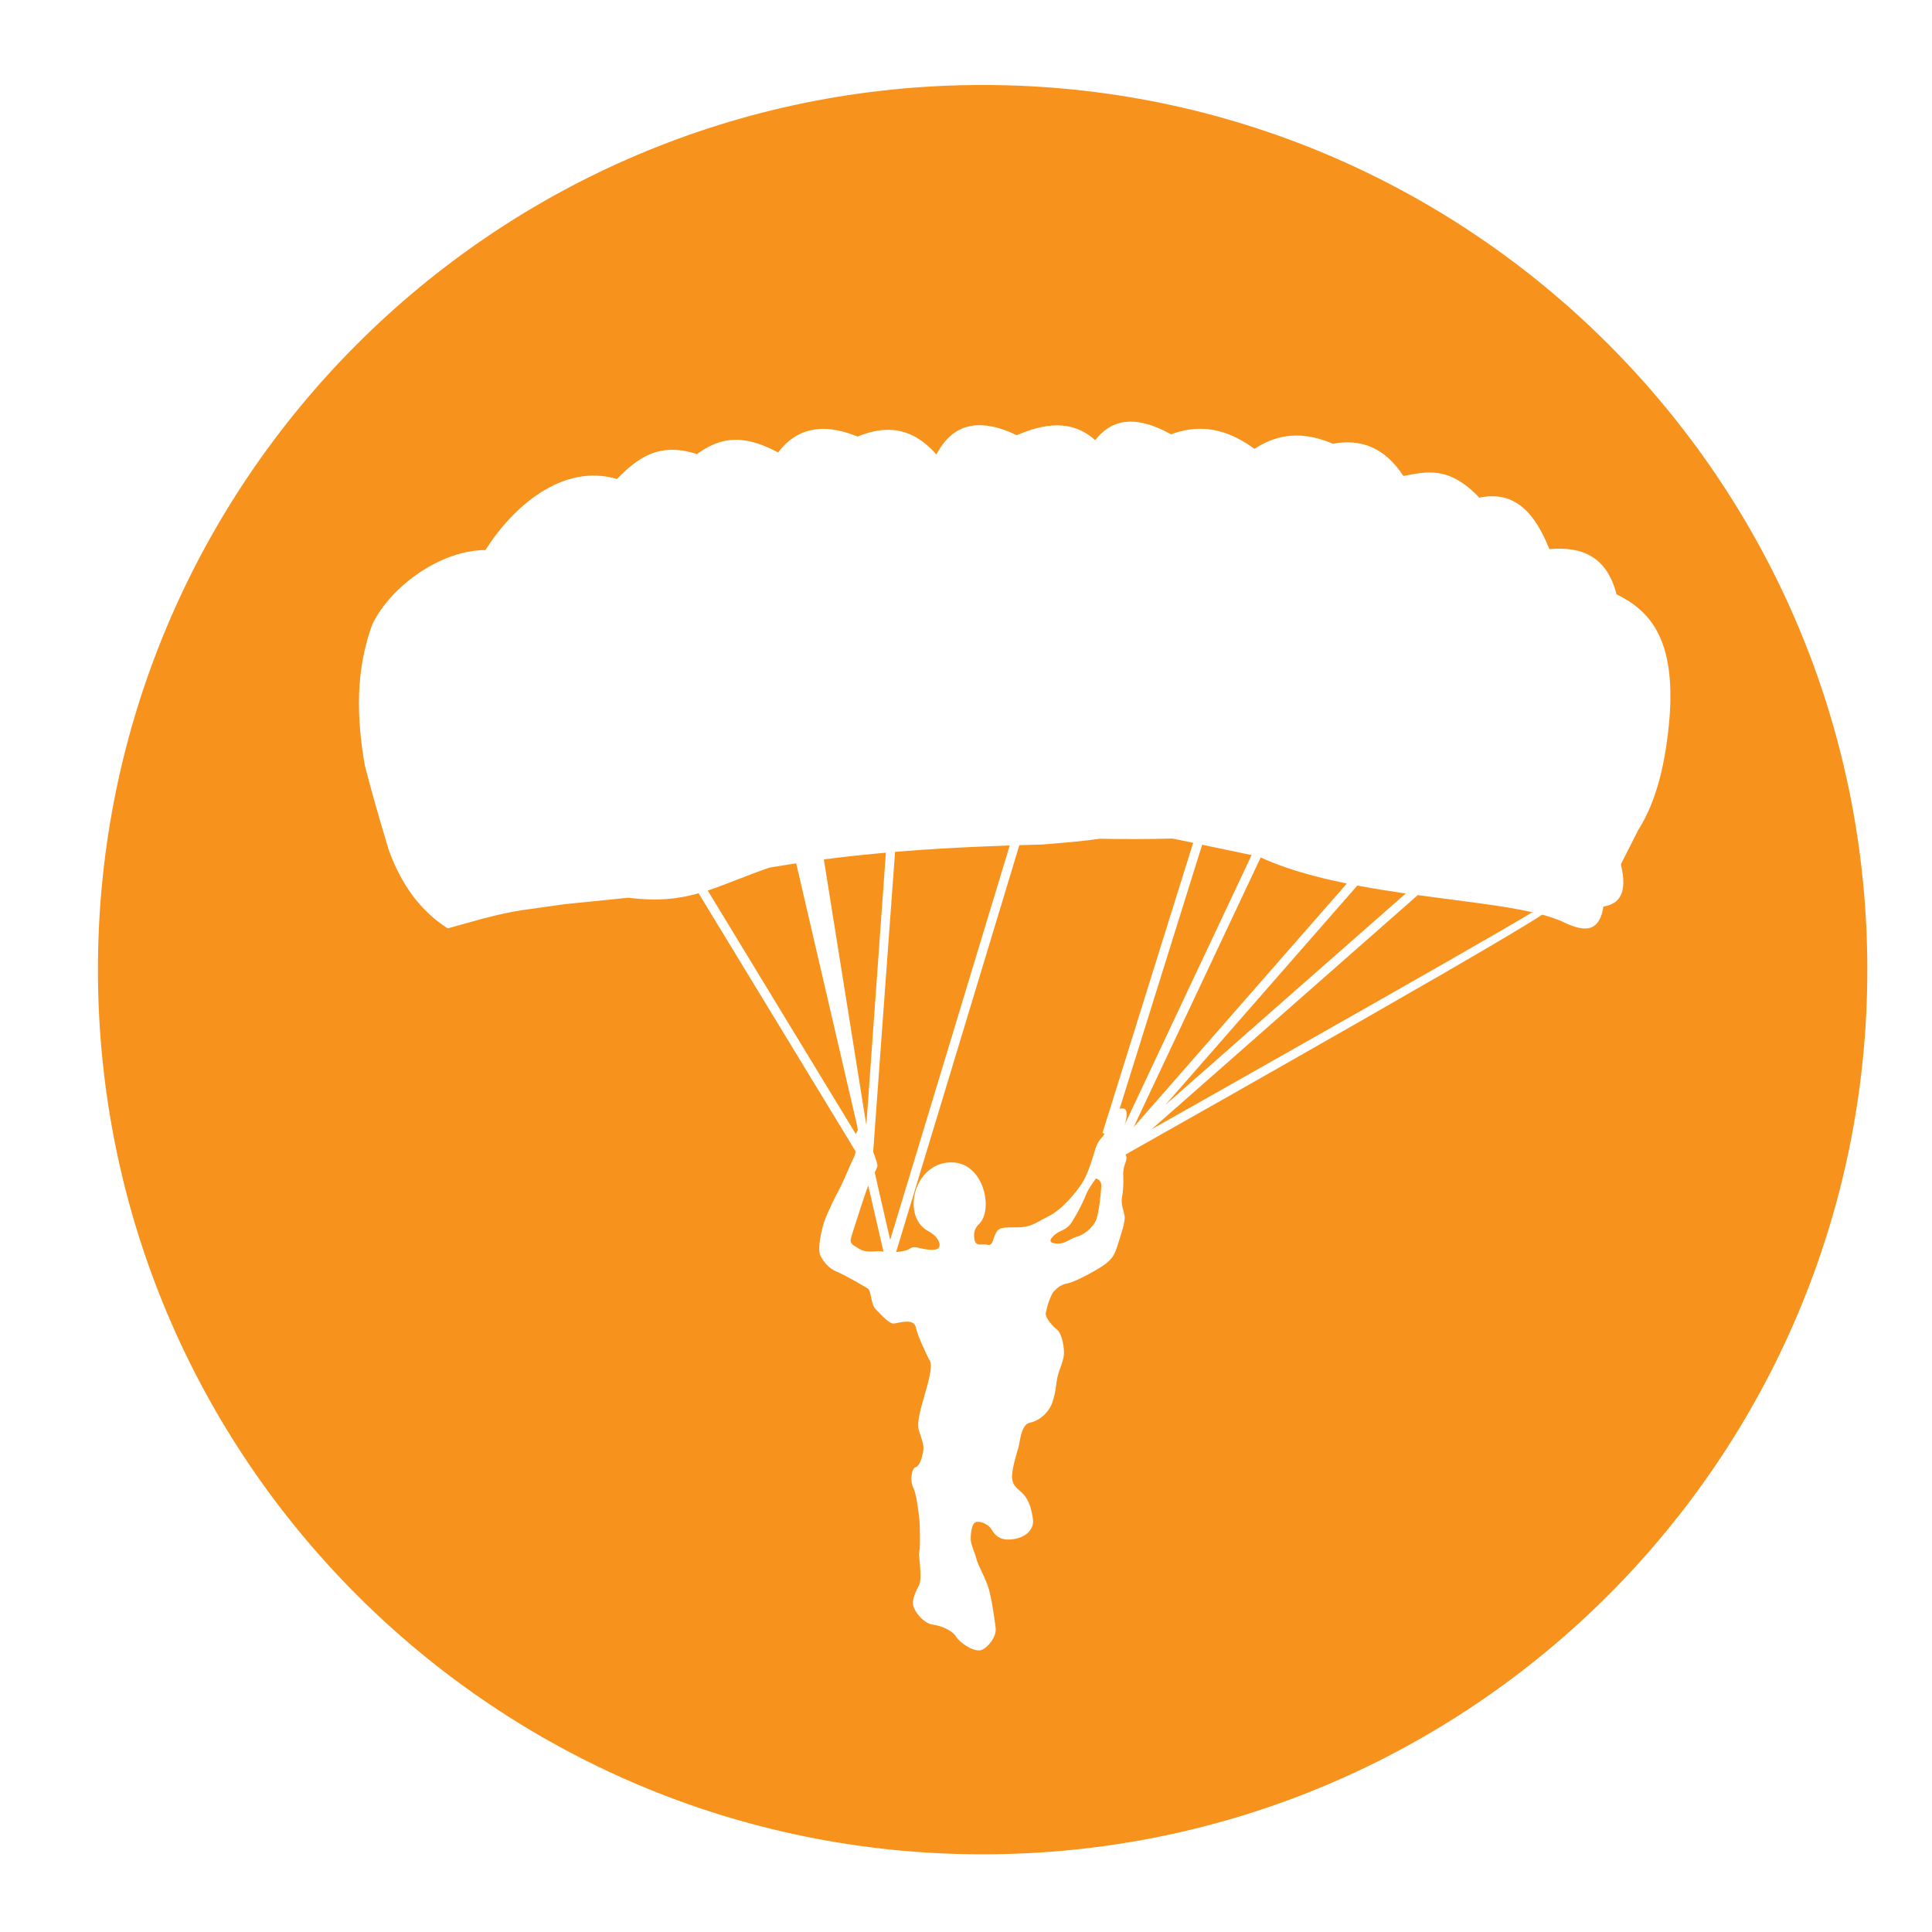
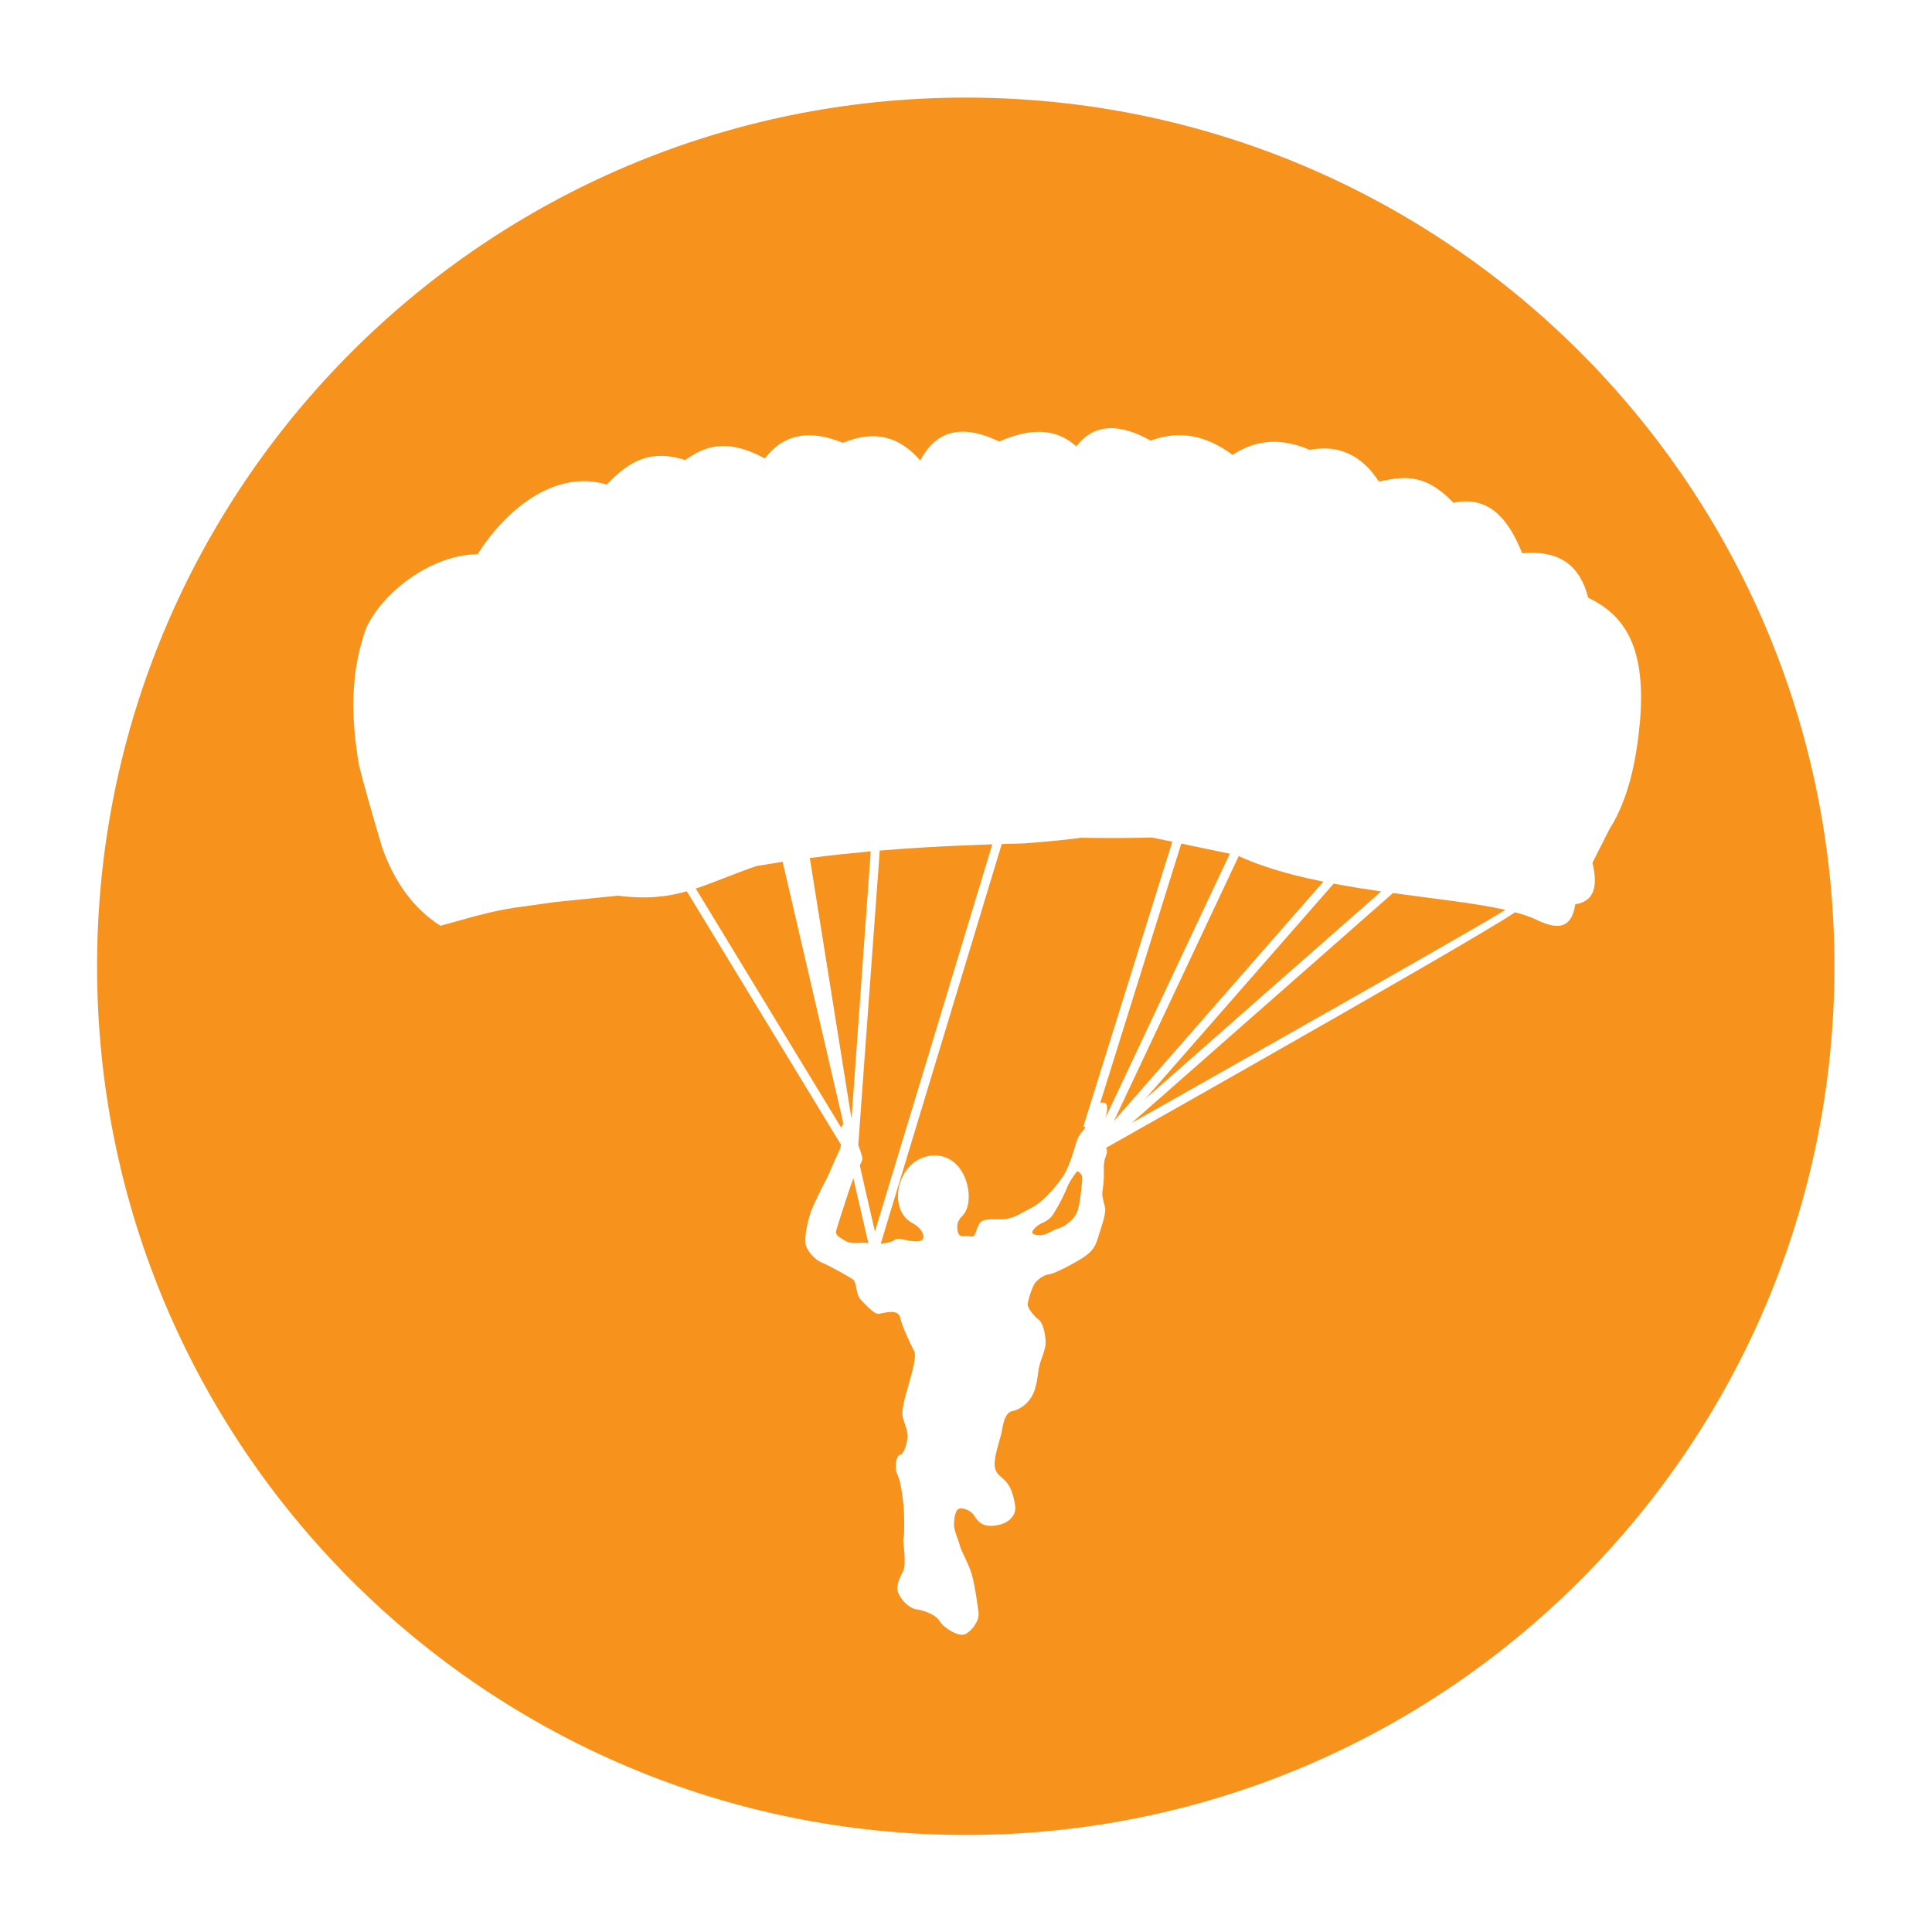
<svg xmlns="http://www.w3.org/2000/svg" height="65" width="65" id="svg4947" version="1.1">
  <defs id="defs4959" />
  <g transform="matrix(1.018432,0,0,-1.018432,62.82366,32.62226)" id="g4242">
-     <path style="fill:#f7931d;fill-opacity:1;fill-rule:nonzero;stroke:none" d="M 33.061 2.859 C 16.622 2.859 3.295 16.185 3.295 32.623 C 3.295 49.062 16.622 62.387 33.061 62.387 C 49.498 62.387 62.824 49.062 62.824 32.623 C 62.824 16.185 49.498 2.859 33.061 2.859 z M 37.967 14.188 C 38.396 14.167 38.875 14.322 39.398 14.613 C 39.491 14.578 39.583 14.549 39.674 14.523 C 40.603 14.269 41.434 14.532 42.205 15.102 C 42.529 14.889 42.873 14.741 43.25 14.682 C 43.727 14.607 44.253 14.675 44.844 14.93 C 45.812 14.745 46.61 15.084 47.215 16.014 C 47.986 15.871 48.741 15.658 49.77 16.744 C 50.98 16.485 51.652 17.288 52.127 18.475 C 53.229 18.374 54.066 18.732 54.385 19.994 C 55.513 20.54 56.369 21.512 56.17 24.135 C 56.047 25.621 55.746 26.938 55.111 27.934 C 54.919 28.314 54.726 28.696 54.533 29.078 C 54.772 30.074 54.466 30.415 53.945 30.5 C 53.8 31.449 53.216 31.328 52.549 30.998 C 52.358 30.915 52.135 30.841 51.885 30.773 C 50.949 31.396 46.826 33.759 43.25 35.793 C 41.918 36.552 40.662 37.264 39.674 37.822 C 38.843 38.293 38.202 38.654 37.867 38.844 C 37.945 38.975 37.854 39.129 37.83 39.217 C 37.808 39.303 37.781 39.402 37.791 39.619 C 37.801 39.835 37.785 40.099 37.748 40.289 C 37.711 40.48 37.781 40.672 37.832 40.885 C 37.883 41.099 37.673 41.644 37.572 41.979 C 37.471 42.313 37.299 42.468 37.012 42.646 C 36.81 42.771 36.462 42.962 36.199 43.078 C 36.085 43.128 35.986 43.165 35.924 43.176 C 35.713 43.214 35.596 43.304 35.469 43.432 C 35.342 43.559 35.213 44.004 35.184 44.17 C 35.153 44.336 35.434 44.636 35.566 44.738 C 35.701 44.84 35.791 45.21 35.797 45.492 C 35.803 45.774 35.64 46.04 35.578 46.33 C 35.515 46.62 35.533 46.8 35.41 47.168 C 35.287 47.537 34.95 47.807 34.654 47.863 C 34.359 47.919 34.325 48.459 34.27 48.672 C 34.214 48.884 34.018 49.473 34.053 49.75 C 34.087 50.026 34.238 50.066 34.436 50.277 C 34.634 50.489 34.708 50.816 34.752 51.107 C 34.796 51.4 34.587 51.693 34.137 51.775 C 33.689 51.858 33.493 51.685 33.363 51.465 C 33.235 51.243 32.912 51.147 32.799 51.225 C 32.685 51.301 32.653 51.626 32.66 51.801 C 32.667 51.976 32.807 52.266 32.852 52.451 C 32.896 52.637 33.089 52.968 33.223 53.324 C 33.357 53.679 33.463 54.497 33.498 54.771 C 33.533 55.048 33.263 55.406 33.037 55.506 C 32.81 55.608 32.318 55.302 32.166 55.062 C 32.07 54.909 31.869 54.8 31.674 54.73 C 31.563 54.692 31.453 54.667 31.365 54.654 C 31.121 54.617 30.836 54.328 30.742 54.076 C 30.647 53.824 30.836 53.513 30.93 53.311 C 31.022 53.108 30.916 52.293 30.916 52.293 L 30.947 52.072 C 30.947 52.072 30.963 51.45 30.93 51.121 C 30.896 50.791 30.834 50.267 30.721 50.037 C 30.607 49.807 30.673 49.397 30.803 49.363 C 30.932 49.331 31.009 49.084 31.059 48.844 C 31.107 48.602 30.984 48.371 30.908 48.098 C 30.833 47.824 31.02 47.259 31.076 47.047 C 31.131 46.834 31.402 46.009 31.295 45.809 C 31.187 45.606 30.876 44.963 30.811 44.652 C 30.745 44.342 30.247 44.506 30.08 44.529 C 29.952 44.547 29.752 44.346 29.59 44.178 C 29.542 44.129 29.499 44.083 29.461 44.045 C 29.29 43.88 29.326 43.435 29.189 43.346 C 29.127 43.306 28.953 43.204 28.76 43.096 C 28.522 42.963 28.258 42.824 28.137 42.777 C 27.919 42.693 27.698 42.46 27.598 42.234 C 27.497 42.007 27.635 41.376 27.742 41.07 C 27.849 40.765 28.128 40.21 28.26 39.965 C 28.391 39.718 28.595 39.199 28.732 38.928 C 28.744 38.904 28.753 38.881 28.76 38.859 C 28.777 38.813 28.783 38.771 28.783 38.732 L 28.76 38.693 L 26.334 34.705 L 23.504 30.053 C 22.824 30.245 22.128 30.326 21.139 30.203 C 20.431 30.275 19.721 30.346 19.014 30.418 C 18.629 30.471 18.246 30.525 17.861 30.58 C 17.478 30.626 17.009 30.707 16.264 30.9 C 15.863 31.012 15.465 31.122 15.064 31.234 C 14.14 30.649 13.492 29.745 13.074 28.582 C 12.691 27.312 12.455 26.454 12.273 25.748 C 11.999 24.161 11.95 22.576 12.529 20.998 C 13.176 19.684 14.855 18.509 16.332 18.506 C 17.245 17.062 18.922 15.571 20.758 16.115 C 21.423 15.441 22.139 14.853 23.447 15.277 C 24.1 14.818 24.835 14.501 26.18 15.223 C 26.23 15.156 26.28 15.093 26.334 15.035 C 26.916 14.407 27.709 14.245 28.76 14.652 L 28.852 14.688 C 29.1 14.587 29.344 14.513 29.59 14.48 C 30.245 14.392 30.886 14.587 31.502 15.289 C 31.556 15.188 31.614 15.094 31.674 15.008 C 32.207 14.242 33.031 14.075 34.205 14.641 C 34.898 14.347 35.574 14.194 36.199 14.416 C 36.422 14.495 36.639 14.622 36.848 14.809 C 37.161 14.404 37.538 14.208 37.967 14.188 z M 39.445 28.211 C 38.669 28.232 37.856 28.235 37.004 28.219 C 36.737 28.255 36.469 28.288 36.199 28.314 C 35.814 28.353 35.426 28.385 35.039 28.414 C 34.792 28.42 34.542 28.426 34.295 28.434 L 31.674 37.092 L 30.148 42.125 C 30.343 42.108 30.528 42.069 30.594 42.018 C 30.71 41.928 30.847 41.965 30.959 41.994 C 31.072 42.023 31.527 42.117 31.596 41.961 C 31.663 41.805 31.5 41.562 31.242 41.428 C 30.395 40.987 30.67 39.441 31.674 39.152 C 31.752 39.13 31.835 39.114 31.924 39.109 C 33.094 39.03 33.434 40.684 32.951 41.168 C 32.825 41.294 32.735 41.432 32.785 41.699 C 32.836 41.966 33.031 41.83 33.219 41.879 C 33.406 41.928 33.402 41.687 33.482 41.535 C 33.563 41.381 33.564 41.277 34.135 41.293 C 34.704 41.308 34.844 41.131 35.289 40.914 C 35.62 40.752 35.97 40.38 36.199 40.092 C 36.277 39.994 36.339 39.904 36.385 39.838 C 36.559 39.576 36.679 39.221 36.781 38.887 C 36.882 38.553 36.912 38.441 37.08 38.258 C 37.111 38.224 37.14 38.185 37.166 38.141 L 37.092 38.117 L 39.674 29.852 L 40.143 28.355 L 39.674 28.258 L 39.445 28.211 z M 40.445 28.42 L 39.674 30.887 L 37.668 37.307 C 37.719 37.289 37.773 37.288 37.824 37.305 C 37.965 37.348 37.894 37.722 37.818 37.883 L 39.674 33.939 L 42.109 28.768 L 40.445 28.42 z M 33.971 28.445 C 33.208 28.471 32.442 28.504 31.674 28.549 C 31.155 28.58 30.636 28.615 30.113 28.66 L 29.59 35.82 L 29.377 38.752 C 29.467 38.985 29.531 39.186 29.518 39.24 C 29.501 39.299 29.47 39.369 29.43 39.449 L 29.59 40.154 L 29.949 41.715 L 31.674 36.025 L 33.971 28.445 z M 29.805 28.688 L 29.59 28.707 C 29.314 28.732 29.038 28.759 28.76 28.789 C 28.413 28.827 28.066 28.869 27.717 28.914 L 28.76 35.439 L 29.137 37.795 L 29.148 37.838 L 29.59 31.67 L 29.805 28.688 z M 42.414 28.848 L 39.674 34.666 L 38.139 37.924 L 39.674 36.17 L 43.25 32.082 L 45.314 29.725 C 44.596 29.579 43.897 29.404 43.25 29.18 C 42.959 29.08 42.681 28.969 42.414 28.848 z M 26.787 29.045 C 26.636 29.067 26.486 29.093 26.334 29.117 C 26.183 29.142 26.033 29.166 25.881 29.191 C 25.043 29.483 24.417 29.761 23.811 29.961 L 26.334 34.111 L 28.76 38.1 L 28.793 38.15 C 28.814 38.107 28.838 38.062 28.861 38.021 L 28.832 37.85 L 28.76 37.541 L 26.787 29.045 z M 45.666 29.793 L 43.25 32.553 L 39.674 36.641 L 39.207 37.174 L 39.674 36.764 L 43.25 33.615 L 47.295 30.061 C 46.753 29.982 46.207 29.895 45.666 29.793 z M 47.699 30.115 L 43.25 34.029 L 39.674 37.176 L 38.744 37.994 L 39.674 37.469 C 40.677 36.903 41.931 36.193 43.25 35.445 C 46.699 33.492 50.588 31.281 51.555 30.691 C 50.533 30.46 49.155 30.315 47.699 30.115 z M 36.873 39.648 C 36.873 39.648 36.613 39.989 36.537 40.195 C 36.476 40.358 36.349 40.621 36.199 40.885 C 36.16 40.954 36.118 41.025 36.076 41.092 C 35.877 41.417 35.678 41.359 35.453 41.572 C 35.227 41.784 35.383 41.837 35.609 41.84 C 35.822 41.842 35.985 41.689 36.199 41.619 L 36.234 41.607 C 36.467 41.544 36.792 41.292 36.889 41.012 C 36.984 40.732 37.039 40.133 37.053 39.91 C 37.065 39.688 36.873 39.648 36.873 39.648 z M 29.211 39.887 C 29.126 40.099 28.902 40.788 28.76 41.234 L 28.648 41.59 C 28.587 41.78 28.619 41.834 28.76 41.926 C 28.801 41.952 28.852 41.981 28.91 42.018 C 29.129 42.152 29.37 42.093 29.59 42.098 C 29.635 42.099 29.681 42.103 29.725 42.111 L 29.59 41.531 L 29.211 39.887 z " transform="matrix(0.981902,0,0,-0.981902,-61.68668,32.03187)" id="path4244" />
+     <path style="fill:#f7931d;fill-opacity:1;fill-rule:nonzero;stroke:none" d="m -29.782,28.808 c -15.849,0 -28.698,-12.847 -28.698,-28.697 0,-15.849 12.849,-28.697 28.698,-28.697 15.848,0 28.696,12.847 28.696,28.697 0,15.849 -12.848,28.697 -28.696,28.697 z m 4.73,-10.922 c 0.413,0.02 0.876,-0.129 1.38,-0.411 0.089,0.034 0.178,0.062 0.266,0.087 0.895,0.245 1.697,-0.009 2.44,-0.557 0.312,0.205 0.644,0.348 1.007,0.405 0.46,0.072 0.967,0.006 1.537,-0.239 0.934,0.178 1.703,-0.149 2.286,-1.045 0.743,0.137 1.471,0.342 2.463,-0.704 1.167,0.249 1.815,-0.524 2.273,-1.668 1.062,0.097 1.869,-0.248 2.177,-1.465 C -8.135,11.762 -7.311,10.824 -7.502,8.296 -7.621,6.863 -7.911,5.593 -8.523,4.633 -8.708,4.266 -8.895,3.898 -9.08,3.53 -8.85,2.569 -9.145,2.24 -9.647,2.159 -9.787,1.243 -10.35,1.36 -10.993,1.678 c -0.184,0.081 -0.399,0.152 -0.64,0.217 -0.902,-0.6 -4.878,-2.879 -8.325,-4.84 -1.284,-0.732 -2.495,-1.418 -3.448,-1.957 -0.801,-0.454 -1.419,-0.802 -1.742,-0.985 0.075,-0.127 -0.013,-0.275 -0.036,-0.36 -0.022,-0.083 -0.047,-0.179 -0.038,-0.388 0.01,-0.208 -0.006,-0.462 -0.041,-0.646 -0.035,-0.184 0.032,-0.369 0.081,-0.574 0.049,-0.206 -0.153,-0.732 -0.25,-1.055 -0.097,-0.322 -0.264,-0.472 -0.54,-0.644 -0.194,-0.12 -0.53,-0.304 -0.783,-0.416 -0.11,-0.048 -0.206,-0.083 -0.266,-0.094 -0.203,-0.037 -0.316,-0.124 -0.439,-0.247 -0.122,-0.123 -0.246,-0.552 -0.275,-0.712 -0.029,-0.16 0.241,-0.45 0.369,-0.548 0.13,-0.098 0.216,-0.455 0.222,-0.727 0.006,-0.272 -0.151,-0.528 -0.211,-0.808 -0.061,-0.28 -0.043,-0.453 -0.162,-0.808 -0.119,-0.355 -0.444,-0.616 -0.729,-0.67 -0.285,-0.054 -0.318,-0.574 -0.371,-0.78 -0.054,-0.204 -0.242,-0.772 -0.209,-1.039 0.033,-0.266 0.179,-0.304 0.369,-0.508 0.191,-0.204 0.263,-0.519 0.305,-0.8 0.042,-0.282 -0.159,-0.564 -0.593,-0.644 -0.432,-0.08 -0.621,0.087 -0.746,0.299 -0.124,0.214 -0.435,0.306 -0.544,0.232 -0.11,-0.074 -0.141,-0.387 -0.134,-0.556 0.007,-0.169 0.141,-0.448 0.185,-0.627 0.043,-0.179 0.229,-0.498 0.358,-0.842 0.13,-0.342 0.232,-1.13 0.266,-1.395 0.033,-0.267 -0.226,-0.612 -0.444,-0.708 -0.219,-0.098 -0.694,0.197 -0.84,0.427 -0.092,0.148 -0.286,0.253 -0.475,0.32 -0.107,0.037 -0.213,0.062 -0.298,0.073 -0.236,0.036 -0.51,0.315 -0.601,0.557 -0.091,0.244 0.09,0.543 0.181,0.738 0.089,0.195 -0.013,0.981 -0.013,0.981 l 0.03,0.213 c 0,0 0.015,0.6 -0.017,0.917 -0.032,0.318 -0.092,0.823 -0.201,1.045 -0.11,0.222 -0.046,0.617 0.079,0.65 0.125,0.031 0.199,0.269 0.247,0.501 0.047,0.233 -0.072,0.456 -0.145,0.719 -0.073,0.264 0.108,0.809 0.162,1.013 0.053,0.205 0.314,1 0.211,1.194 -0.104,0.195 -0.404,0.815 -0.467,1.115 -0.063,0.299 -0.543,0.141 -0.704,0.119 -0.124,-0.017 -0.317,0.177 -0.473,0.339 -0.046,0.047 -0.088,0.092 -0.124,0.128 -0.165,0.159 -0.13,0.588 -0.262,0.674 -0.06,0.038 -0.228,0.137 -0.414,0.241 -0.229,0.128 -0.484,0.262 -0.601,0.307 -0.21,0.081 -0.423,0.306 -0.52,0.524 -0.097,0.219 0.036,0.828 0.139,1.122 0.103,0.295 0.372,0.829 0.499,1.066 0.127,0.238 0.323,0.739 0.456,1 0.011,0.023 0.019,0.045 0.026,0.066 0.017,0.045 0.023,0.085 0.023,0.122 l -0.023,0.038 -2.339,3.845 -2.729,4.486 c -0.656,-0.186 -1.327,-0.264 -2.28,-0.145 -0.682,-0.07 -1.366,-0.137 -2.049,-0.207 -0.371,-0.051 -0.74,-0.103 -1.111,-0.156 -0.369,-0.044 -0.822,-0.122 -1.54,-0.309 -0.386,-0.108 -0.77,-0.214 -1.156,-0.322 -0.892,0.565 -1.516,1.436 -1.919,2.557 -0.369,1.224 -0.597,2.052 -0.772,2.732 -0.264,1.53 -0.312,3.059 0.247,4.58 0.623,1.267 2.243,2.4 3.666,2.403 0.88,1.392 2.497,2.829 4.267,2.305 0.641,0.65 1.331,1.217 2.593,0.808 0.629,0.443 1.338,0.749 2.634,0.053 0.048,0.064 0.097,0.125 0.149,0.181 0.561,0.606 1.325,0.762 2.339,0.369 l 0.088,-0.034 c 0.24,0.097 0.475,0.168 0.712,0.2 0.631,0.085 1.249,-0.103 1.843,-0.78 0.052,0.097 0.108,0.188 0.166,0.271 0.515,0.738 1.308,0.899 2.44,0.354 0.668,0.283 1.32,0.431 1.923,0.217 0.215,-0.077 0.424,-0.199 0.625,-0.379 0.302,0.39 0.665,0.579 1.079,0.599 z m 1.425,-13.521 c -0.748,-0.021 -1.532,-0.023 -2.354,-0.008 -0.257,-0.035 -0.516,-0.067 -0.776,-0.092 -0.371,-0.037 -0.745,-0.068 -1.119,-0.096 -0.239,-0.006 -0.479,-0.012 -0.717,-0.019 l -2.527,-8.348 -1.471,-4.853 c 0.188,0.017 0.366,0.054 0.429,0.104 0.112,0.086 0.244,0.051 0.352,0.023 0.109,-0.027 0.548,-0.118 0.614,0.032 0.065,0.15 -0.092,0.384 -0.341,0.514 -0.817,0.425 -0.552,1.916 0.416,2.194 0.076,0.022 0.156,0.037 0.241,0.041 1.128,0.077 1.456,-1.518 0.99,-1.985 -0.122,-0.122 -0.208,-0.255 -0.16,-0.512 0.049,-0.257 0.237,-0.126 0.418,-0.173 0.181,-0.047 0.177,0.185 0.254,0.331 0.078,0.148 0.079,0.249 0.629,0.234 0.549,-0.015 0.684,0.156 1.113,0.365 0.319,0.156 0.657,0.515 0.877,0.793 0.075,0.094 0.135,0.181 0.179,0.245 0.168,0.252 0.284,0.595 0.382,0.917 0.097,0.322 0.126,0.43 0.288,0.606 0.029,0.032 0.057,0.07 0.083,0.113 l -0.072,0.023 2.489,7.969 0.452,1.442 -0.452,0.094 -0.22,0.045 z m 0.964,-0.201 -0.744,-2.378 -1.934,-6.19 c 0.049,0.017 0.102,0.018 0.151,0.002 0.136,-0.042 0.067,-0.402 -0.006,-0.557 l 1.789,3.802 2.348,4.986 -1.604,0.335 z m -6.242,-0.024 c -0.735,-0.025 -1.474,-0.057 -2.214,-0.1 -0.5,-0.03 -1.001,-0.064 -1.505,-0.107 l -0.505,-6.903 -0.205,-2.827 c 0.086,-0.225 0.148,-0.419 0.136,-0.471 -0.016,-0.057 -0.045,-0.124 -0.085,-0.201 l 0.154,-0.68 0.346,-1.505 1.663,5.485 2.214,7.308 z m -4.017,-0.234 -0.207,-0.019 c -0.266,-0.025 -0.532,-0.05 -0.8,-0.079 -0.334,-0.036 -0.669,-0.077 -1.006,-0.121 l 1.006,-6.291 0.363,-2.271 0.011,-0.041 0.426,5.947 0.207,2.875 z m 12.157,-0.154 -2.642,-5.61 -1.48,-3.141 1.48,1.691 3.448,3.941 1.99,2.273 c -0.692,0.14 -1.367,0.309 -1.99,0.525 -0.281,0.096 -0.549,0.203 -0.806,0.32 z M -35.831,3.562 c -0.145,-0.022 -0.291,-0.046 -0.437,-0.07 -0.145,-0.024 -0.291,-0.047 -0.437,-0.072 -0.808,-0.281 -1.412,-0.549 -1.996,-0.742 l 2.433,-4.002 2.339,-3.845 0.032,-0.049 c 0.021,0.042 0.043,0.085 0.066,0.124 l -0.028,0.166 -0.07,0.298 -1.902,8.191 z m 18.201,-0.721 -2.329,-2.661 -3.448,-3.941 -0.45,-0.514 0.45,0.395 3.448,3.036 3.9,3.427 c -0.522,0.076 -1.049,0.16 -1.57,0.258 z m 1.96,-0.311 -4.29,-3.774 -3.448,-3.034 -0.896,-0.789 0.896,0.507 c 0.967,0.546 2.176,1.23 3.448,1.951 3.326,1.883 7.075,4.015 8.007,4.583 -0.985,0.223 -2.314,0.363 -3.717,0.556 z m -10.438,-9.191 c 0,9e-7 -0.25,-0.328 -0.324,-0.527 -0.059,-0.157 -0.181,-0.41 -0.326,-0.665 -0.038,-0.067 -0.078,-0.135 -0.119,-0.2 -0.192,-0.313 -0.384,-0.258 -0.601,-0.463 -0.218,-0.204 -0.067,-0.255 0.151,-0.258 0.205,-0.002 0.362,0.145 0.569,0.213 l 0.034,0.011 c 0.224,0.061 0.538,0.304 0.631,0.574 0.092,0.27 0.145,0.847 0.158,1.062 0.012,0.214 -0.173,0.252 -0.173,0.252 z m -7.387,-0.23 c -0.081,-0.204 -0.298,-0.869 -0.435,-1.299 l -0.107,-0.343 c -0.059,-0.184 -0.028,-0.236 0.107,-0.324 0.039,-0.026 0.089,-0.053 0.145,-0.089 0.211,-0.13 0.443,-0.072 0.655,-0.077 0.043,-9.825e-4 0.088,-0.005 0.13,-0.013 l -0.13,0.559 -0.365,1.586 z" id="path4244" />
  </g>
</svg>
